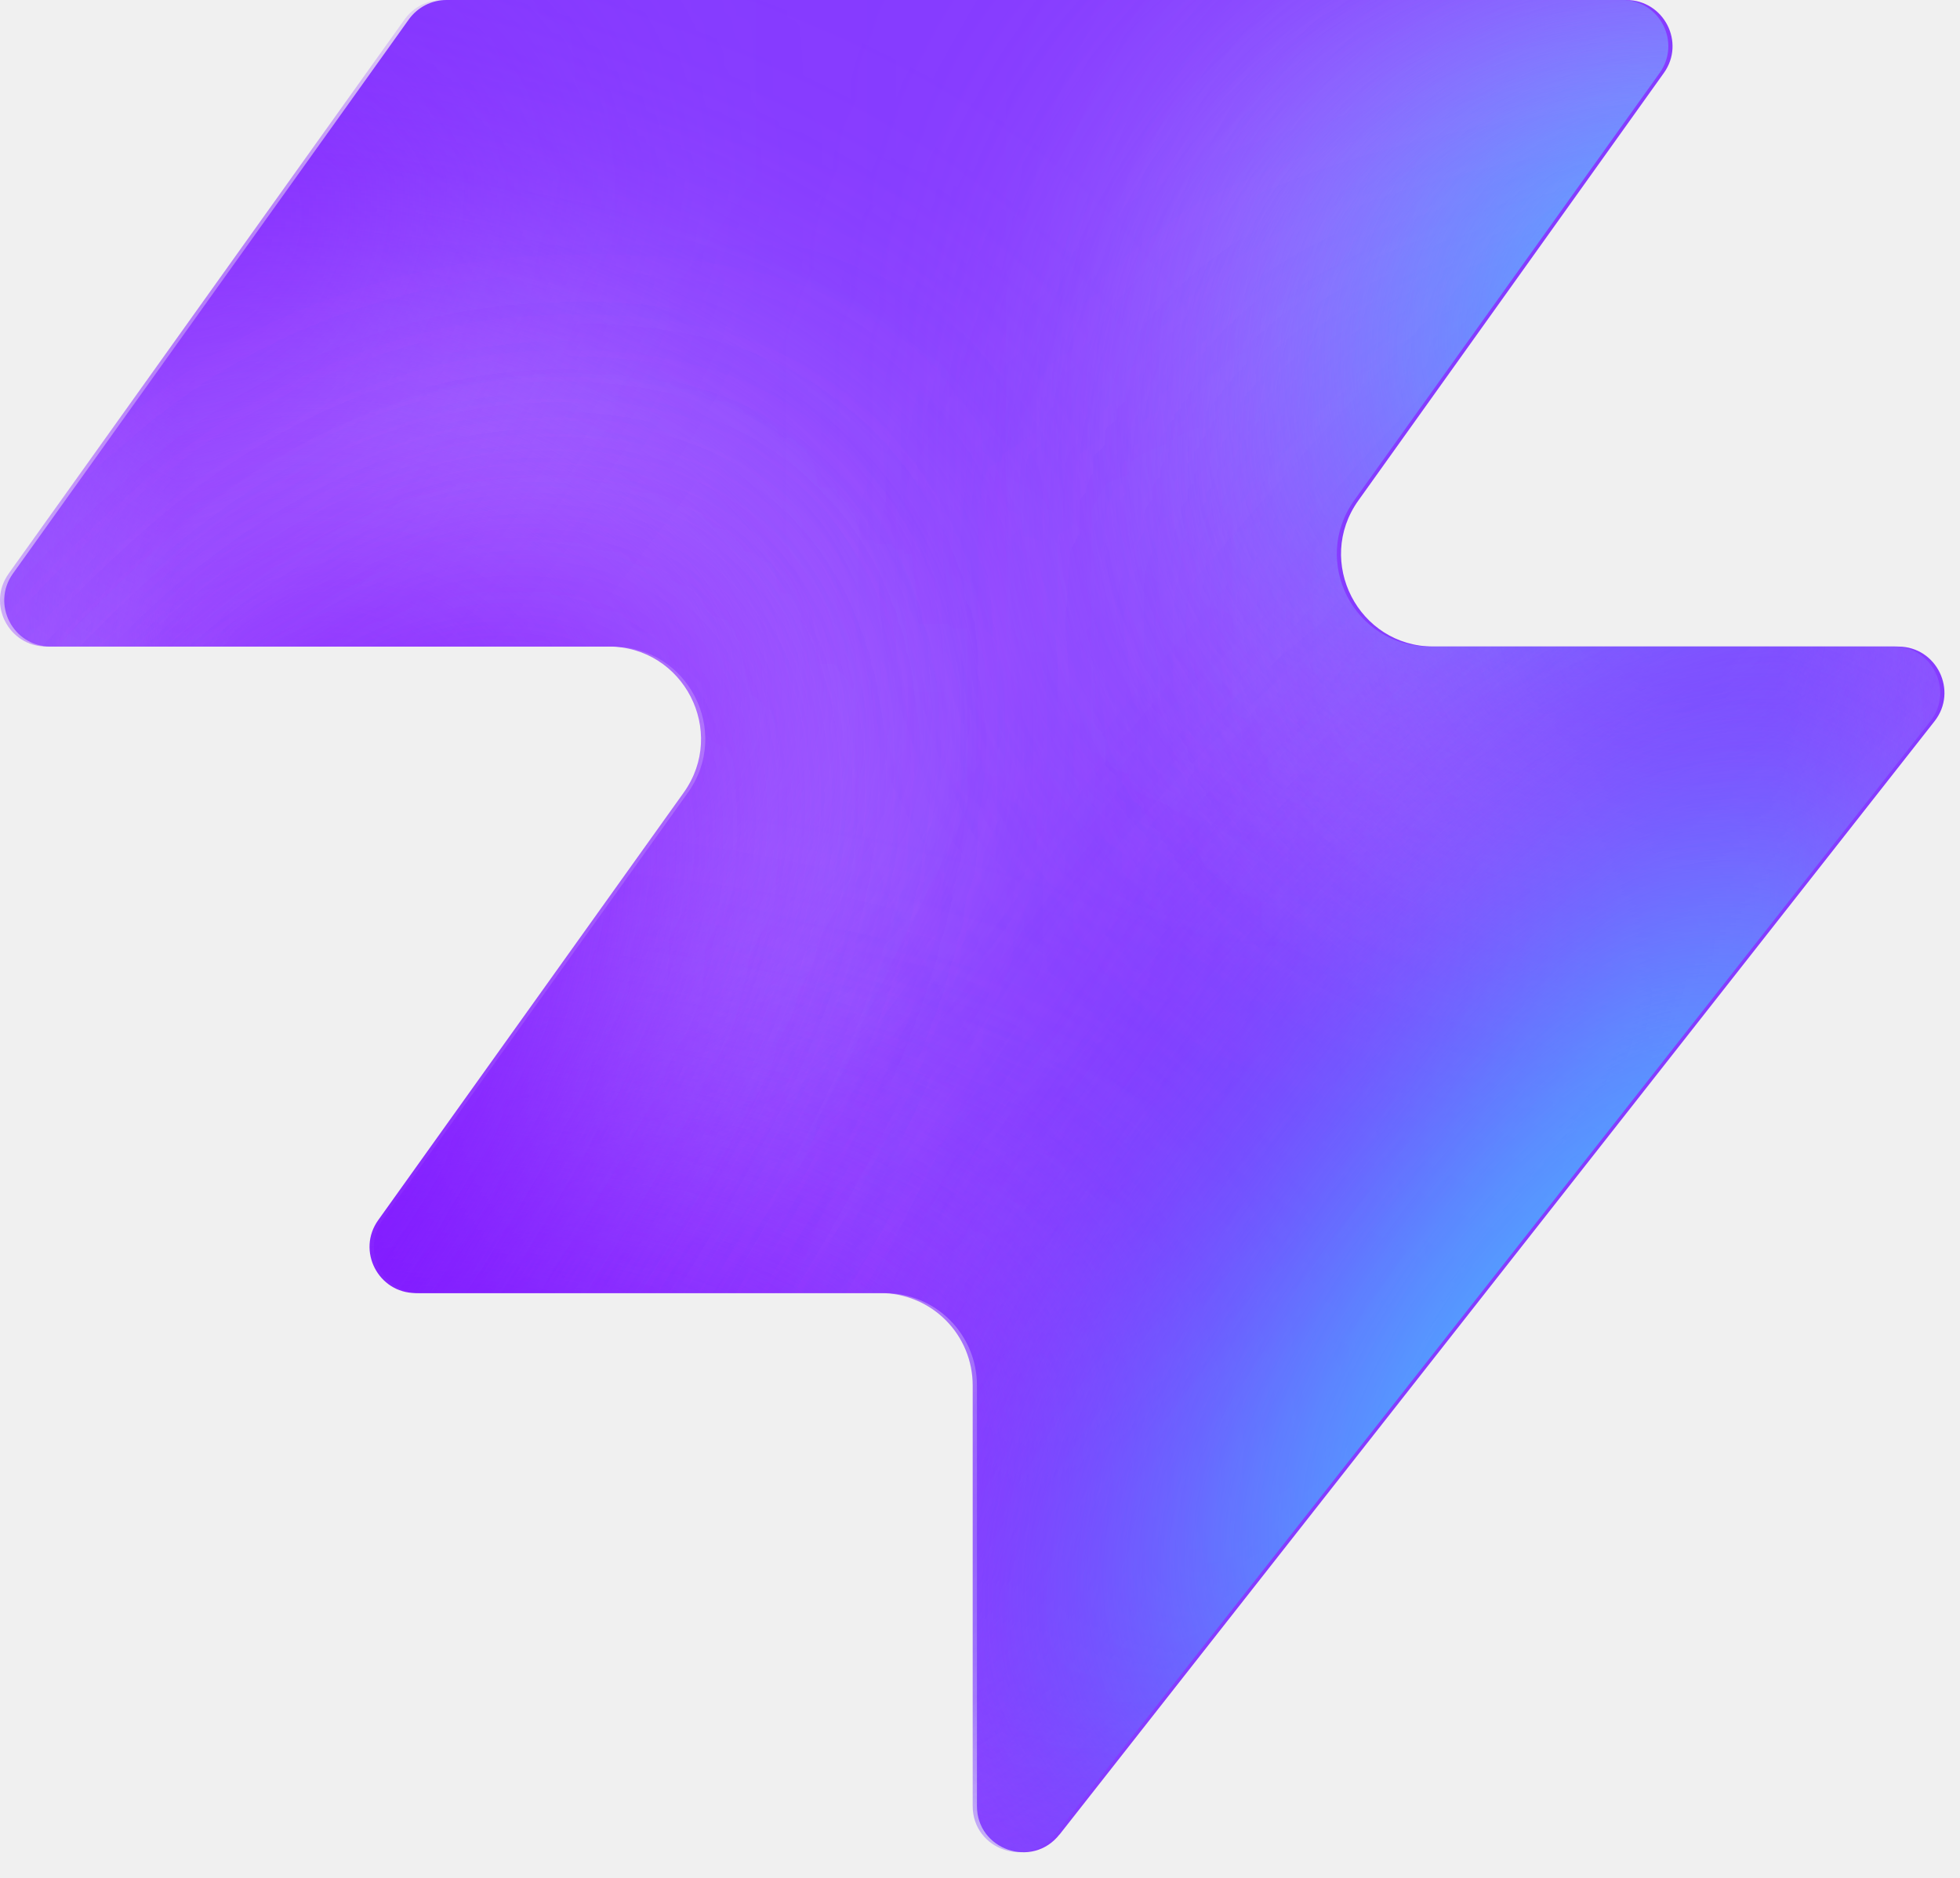
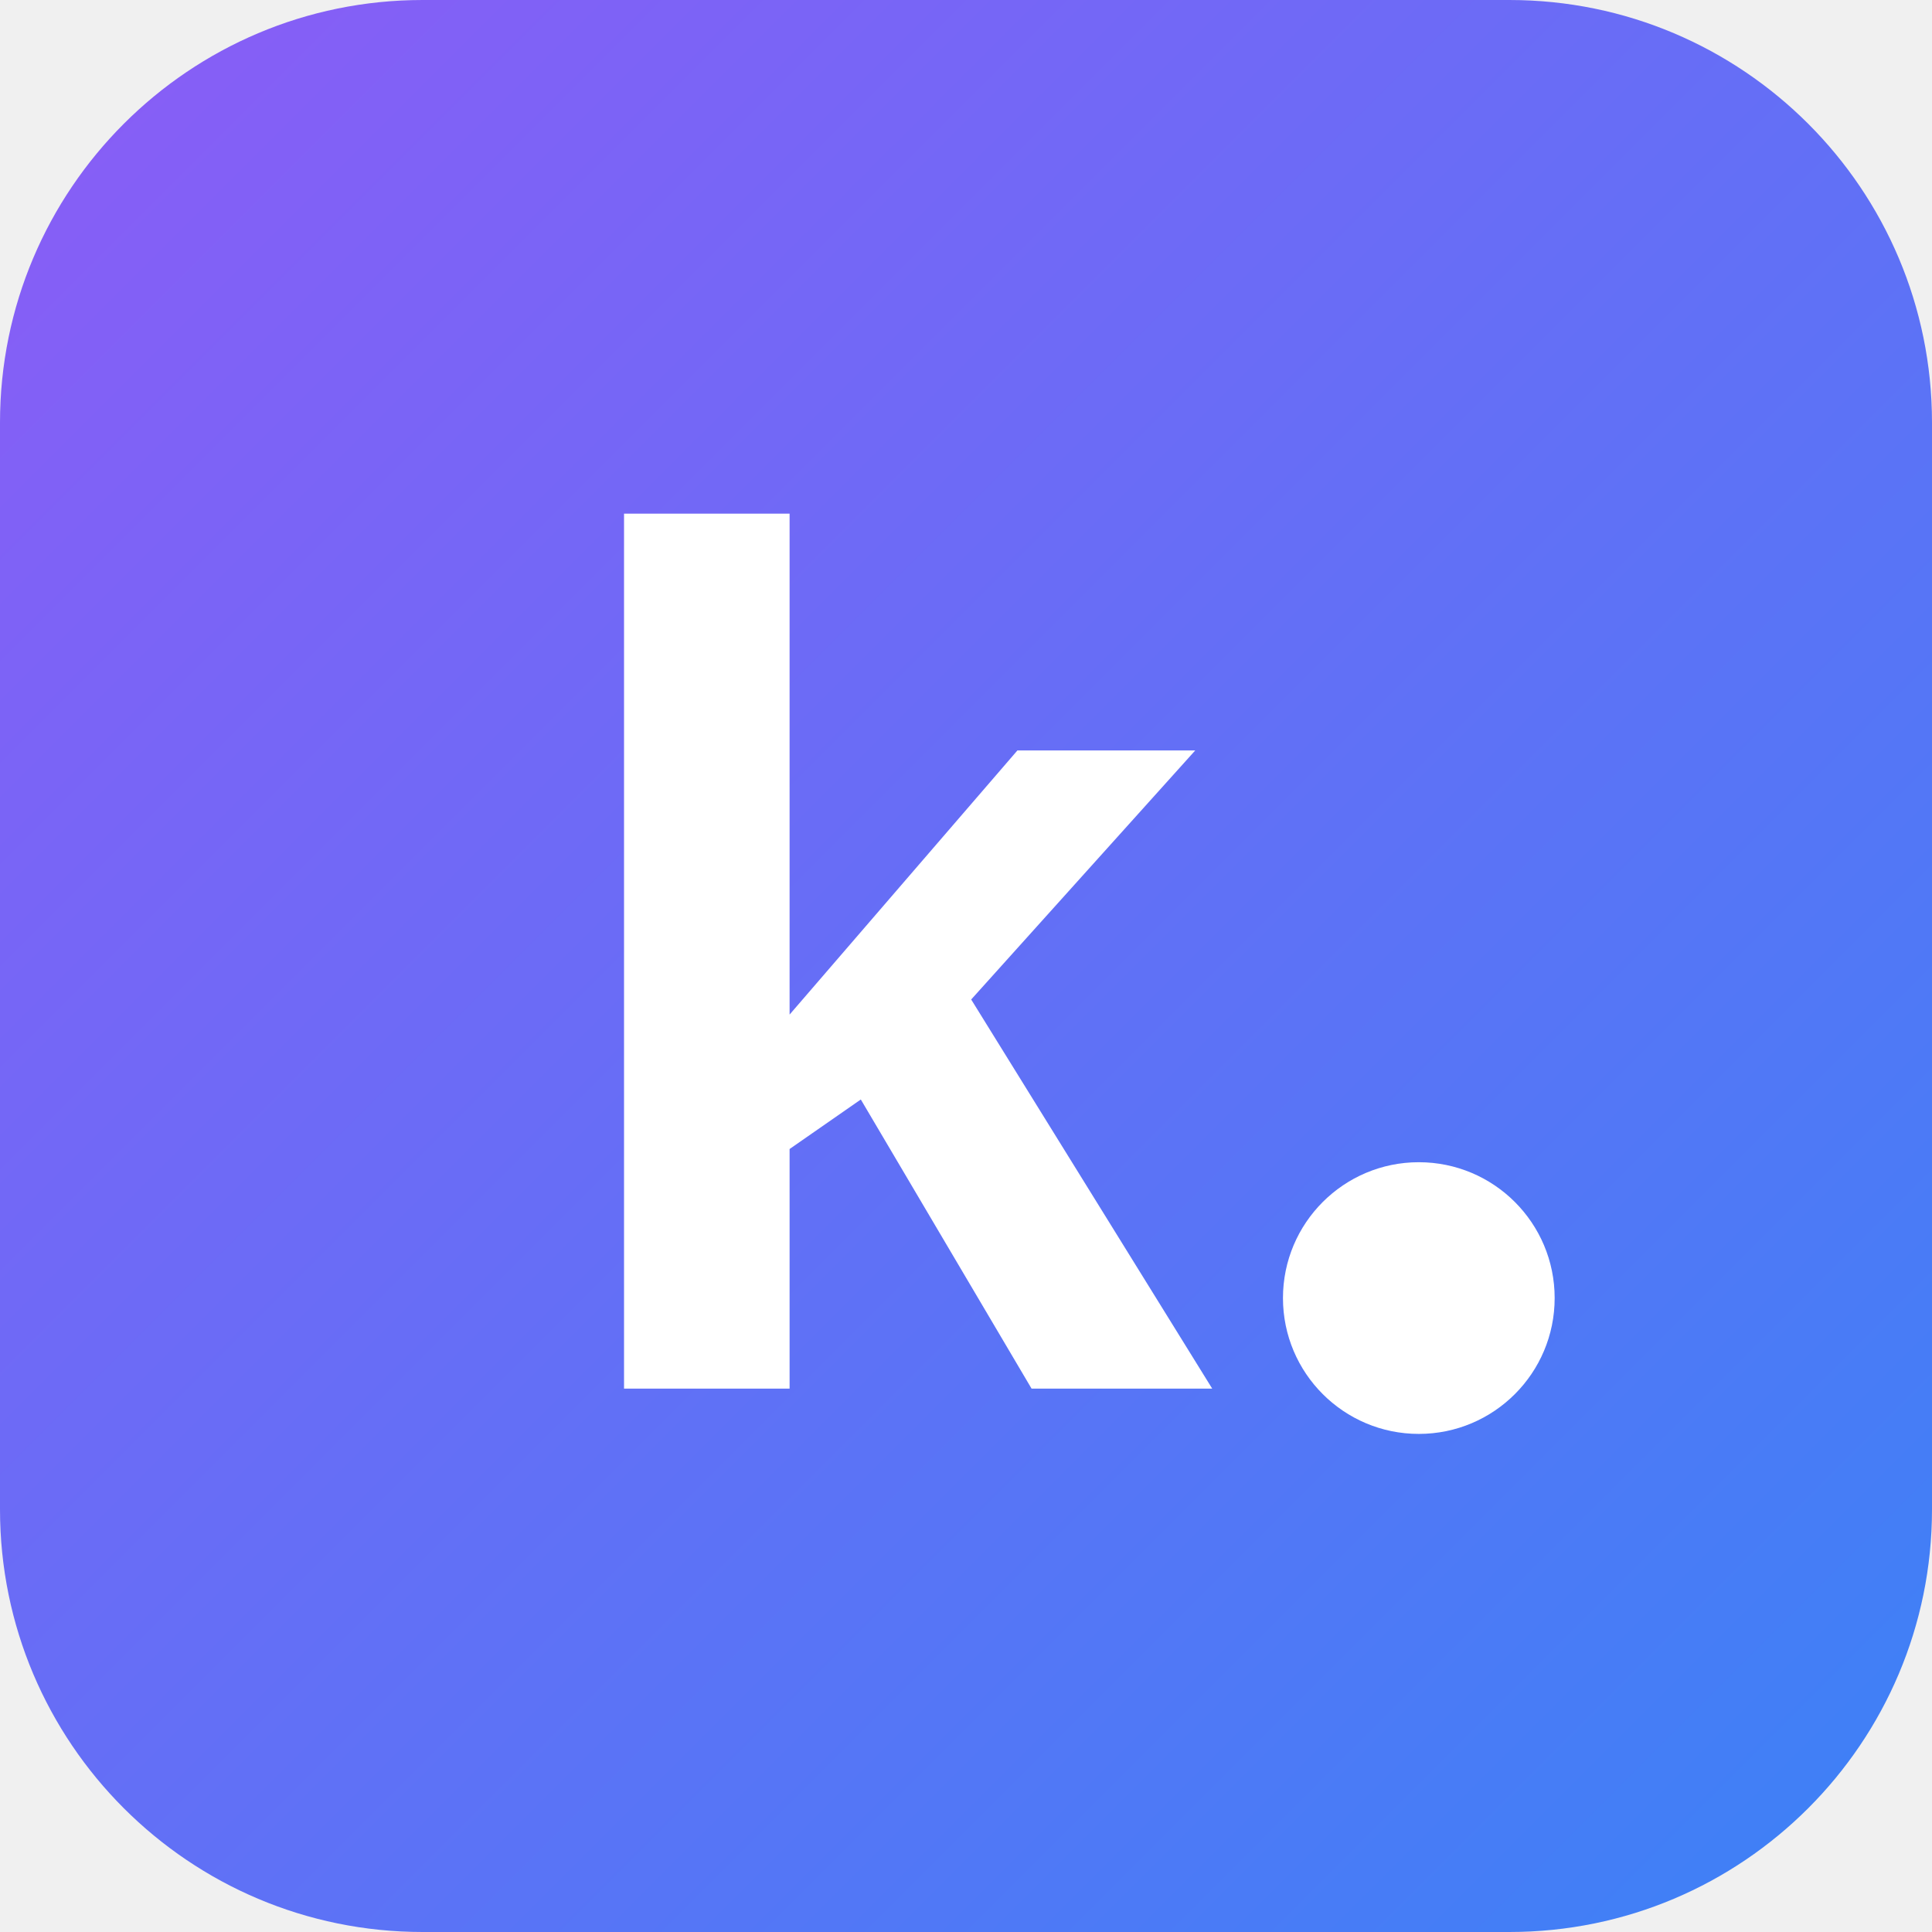
- <svg xmlns="http://www.w3.org/2000/svg" width="48" height="46" fill="none" viewBox="0 0 48 46">
-   <path fill="#863bff" d="M25.946 44.938c-.664.845-2.021.375-2.021-.698V33.937a2.26 2.26 0 0 0-2.262-2.262H10.287c-.92 0-1.456-1.04-.92-1.788l7.48-10.471c1.07-1.497 0-3.578-1.842-3.578H1.237c-.92 0-1.456-1.04-.92-1.788L10.013.474c.214-.297.556-.474.92-.474h28.894c.92 0 1.456 1.04.92 1.788l-7.48 10.471c-1.07 1.498 0 3.579 1.842 3.579h11.377c.943 0 1.473 1.088.89 1.83L25.947 44.94z" style="fill:#863bff;fill:color(display-p3 .525 .23 1);fill-opacity:1" />
-   <mask id="a" width="48" height="46" x="0" y="0" maskUnits="userSpaceOnUse" style="mask-type:alpha">
-     <path fill="#000" d="M25.842 44.938c-.664.844-2.021.375-2.021-.698V33.937a2.26 2.26 0 0 0-2.262-2.262H10.183c-.92 0-1.456-1.04-.92-1.788l7.48-10.471c1.07-1.498 0-3.579-1.842-3.579H1.133c-.92 0-1.456-1.04-.92-1.787L9.91.473c.214-.297.556-.474.92-.474h28.894c.92 0 1.456 1.04.92 1.788l-7.48 10.471c-1.07 1.498 0 3.578 1.842 3.578h11.377c.943 0 1.473 1.088.89 1.832L25.843 44.94z" style="fill:#000;fill-opacity:1" />
-   </mask>
-   <g mask="url(#a)">
-     <g filter="url(#b)">
-       <ellipse cx="5.508" cy="14.704" fill="#ede6ff" rx="5.508" ry="14.704" style="fill:#ede6ff;fill:color(display-p3 .927 .903 1);fill-opacity:1" transform="matrix(.00324 1 1 -.00324 -4.47 31.516)" />
-     </g>
-     <g filter="url(#c)">
-       <ellipse cx="10.399" cy="29.851" fill="#ede6ff" rx="10.399" ry="29.851" style="fill:#ede6ff;fill:color(display-p3 .927 .903 1);fill-opacity:1" transform="matrix(.00324 1 1 -.00324 -39.328 7.883)" />
-     </g>
-     <g filter="url(#d)">
-       <ellipse cx="5.508" cy="30.487" fill="#7e14ff" rx="5.508" ry="30.487" style="fill:#7e14ff;fill:color(display-p3 .492 .077 1);fill-opacity:1" transform="rotate(89.814 -25.913 -14.639)scale(1 -1)" />
-     </g>
-     <g filter="url(#e)">
-       <ellipse cx="5.508" cy="30.599" fill="#7e14ff" rx="5.508" ry="30.599" style="fill:#7e14ff;fill:color(display-p3 .492 .077 1);fill-opacity:1" transform="rotate(89.814 -32.644 -3.334)scale(1 -1)" />
-     </g>
-     <g filter="url(#f)">
-       <ellipse cx="5.508" cy="30.599" fill="#7e14ff" rx="5.508" ry="30.599" style="fill:#7e14ff;fill:color(display-p3 .492 .077 1);fill-opacity:1" transform="matrix(.00324 1 1 -.00324 -34.34 30.47)" />
-     </g>
-     <g filter="url(#g)">
-       <ellipse cx="14.072" cy="22.078" fill="#ede6ff" rx="14.072" ry="22.078" style="fill:#ede6ff;fill:color(display-p3 .927 .903 1);fill-opacity:1" transform="rotate(93.35 24.506 48.493)scale(-1 1)" />
-     </g>
-     <g filter="url(#h)">
-       <ellipse cx="3.47" cy="21.501" fill="#7e14ff" rx="3.47" ry="21.501" style="fill:#7e14ff;fill:color(display-p3 .492 .077 1);fill-opacity:1" transform="rotate(89.009 28.708 47.59)scale(-1 1)" />
-     </g>
-     <g filter="url(#i)">
-       <ellipse cx="3.47" cy="21.501" fill="#7e14ff" rx="3.47" ry="21.501" style="fill:#7e14ff;fill:color(display-p3 .492 .077 1);fill-opacity:1" transform="rotate(89.009 28.708 47.59)scale(-1 1)" />
-     </g>
-     <g filter="url(#j)">
-       <ellipse cx=".387" cy="8.972" fill="#7e14ff" rx="4.407" ry="29.108" style="fill:#7e14ff;fill:color(display-p3 .492 .077 1);fill-opacity:1" transform="rotate(39.51 .387 8.972)" />
-     </g>
-     <g filter="url(#k)">
-       <ellipse cx="47.523" cy="-6.092" fill="#7e14ff" rx="4.407" ry="29.108" style="fill:#7e14ff;fill:color(display-p3 .492 .077 1);fill-opacity:1" transform="rotate(37.892 47.523 -6.092)" />
-     </g>
-     <g filter="url(#l)">
-       <ellipse cx="41.412" cy="6.333" fill="#47bfff" rx="5.971" ry="9.665" style="fill:#47bfff;fill:color(display-p3 .28 .748 1);fill-opacity:1" transform="rotate(37.892 41.412 6.333)" />
-     </g>
-     <g filter="url(#m)">
-       <ellipse cx="-1.879" cy="38.332" fill="#7e14ff" rx="4.407" ry="29.108" style="fill:#7e14ff;fill:color(display-p3 .492 .077 1);fill-opacity:1" transform="rotate(37.892 -1.88 38.332)" />
-     </g>
-     <g filter="url(#n)">
-       <ellipse cx="-1.879" cy="38.332" fill="#7e14ff" rx="4.407" ry="29.108" style="fill:#7e14ff;fill:color(display-p3 .492 .077 1);fill-opacity:1" transform="rotate(37.892 -1.88 38.332)" />
-     </g>
-     <g filter="url(#o)">
-       <ellipse cx="35.651" cy="29.907" fill="#7e14ff" rx="4.407" ry="29.108" style="fill:#7e14ff;fill:color(display-p3 .492 .077 1);fill-opacity:1" transform="rotate(37.892 35.651 29.907)" />
-     </g>
-     <g filter="url(#p)">
-       <ellipse cx="38.418" cy="32.4" fill="#47bfff" rx="5.971" ry="15.297" style="fill:#47bfff;fill:color(display-p3 .28 .748 1);fill-opacity:1" transform="rotate(37.892 38.418 32.4)" />
-     </g>
-   </g>
+ <svg xmlns="http://www.w3.org/2000/svg" viewBox="0 0 64 64">
  <defs>
-     <filter id="b" width="60.045" height="41.654" x="-19.77" y="16.149" color-interpolation-filters="sRGB" filterUnits="userSpaceOnUse">
-       <feFlood flood-opacity="0" result="BackgroundImageFix" />
-       <feBlend in="SourceGraphic" in2="BackgroundImageFix" result="shape" />
-       <feGaussianBlur result="effect1_foregroundBlur_2002_17158" stdDeviation="7.659" />
-     </filter>
-     <filter id="c" width="90.34" height="51.437" x="-54.613" y="-7.533" color-interpolation-filters="sRGB" filterUnits="userSpaceOnUse">
-       <feFlood flood-opacity="0" result="BackgroundImageFix" />
-       <feBlend in="SourceGraphic" in2="BackgroundImageFix" result="shape" />
-       <feGaussianBlur result="effect1_foregroundBlur_2002_17158" stdDeviation="7.659" />
-     </filter>
-     <filter id="d" width="79.355" height="29.4" x="-49.64" y="2.03" color-interpolation-filters="sRGB" filterUnits="userSpaceOnUse">
-       <feFlood flood-opacity="0" result="BackgroundImageFix" />
-       <feBlend in="SourceGraphic" in2="BackgroundImageFix" result="shape" />
-       <feGaussianBlur result="effect1_foregroundBlur_2002_17158" stdDeviation="4.596" />
-     </filter>
-     <filter id="e" width="79.579" height="29.4" x="-45.045" y="20.029" color-interpolation-filters="sRGB" filterUnits="userSpaceOnUse">
-       <feFlood flood-opacity="0" result="BackgroundImageFix" />
-       <feBlend in="SourceGraphic" in2="BackgroundImageFix" result="shape" />
-       <feGaussianBlur result="effect1_foregroundBlur_2002_17158" stdDeviation="4.596" />
-     </filter>
-     <filter id="f" width="79.579" height="29.4" x="-43.513" y="21.178" color-interpolation-filters="sRGB" filterUnits="userSpaceOnUse">
-       <feFlood flood-opacity="0" result="BackgroundImageFix" />
-       <feBlend in="SourceGraphic" in2="BackgroundImageFix" result="shape" />
-       <feGaussianBlur result="effect1_foregroundBlur_2002_17158" stdDeviation="4.596" />
-     </filter>
-     <filter id="g" width="74.749" height="58.852" x="15.756" y="-17.901" color-interpolation-filters="sRGB" filterUnits="userSpaceOnUse">
-       <feFlood flood-opacity="0" result="BackgroundImageFix" />
-       <feBlend in="SourceGraphic" in2="BackgroundImageFix" result="shape" />
-       <feGaussianBlur result="effect1_foregroundBlur_2002_17158" stdDeviation="7.659" />
-     </filter>
-     <filter id="h" width="61.377" height="25.362" x="23.548" y="2.284" color-interpolation-filters="sRGB" filterUnits="userSpaceOnUse">
-       <feFlood flood-opacity="0" result="BackgroundImageFix" />
-       <feBlend in="SourceGraphic" in2="BackgroundImageFix" result="shape" />
-       <feGaussianBlur result="effect1_foregroundBlur_2002_17158" stdDeviation="4.596" />
-     </filter>
-     <filter id="i" width="61.377" height="25.362" x="23.548" y="2.284" color-interpolation-filters="sRGB" filterUnits="userSpaceOnUse">
-       <feFlood flood-opacity="0" result="BackgroundImageFix" />
-       <feBlend in="SourceGraphic" in2="BackgroundImageFix" result="shape" />
-       <feGaussianBlur result="effect1_foregroundBlur_2002_17158" stdDeviation="4.596" />
-     </filter>
-     <filter id="j" width="56.045" height="63.649" x="-27.636" y="-22.853" color-interpolation-filters="sRGB" filterUnits="userSpaceOnUse">
-       <feFlood flood-opacity="0" result="BackgroundImageFix" />
-       <feBlend in="SourceGraphic" in2="BackgroundImageFix" result="shape" />
-       <feGaussianBlur result="effect1_foregroundBlur_2002_17158" stdDeviation="4.596" />
-     </filter>
-     <filter id="k" width="54.814" height="64.646" x="20.116" y="-38.415" color-interpolation-filters="sRGB" filterUnits="userSpaceOnUse">
-       <feFlood flood-opacity="0" result="BackgroundImageFix" />
-       <feBlend in="SourceGraphic" in2="BackgroundImageFix" result="shape" />
-       <feGaussianBlur result="effect1_foregroundBlur_2002_17158" stdDeviation="4.596" />
-     </filter>
-     <filter id="l" width="33.541" height="35.313" x="24.641" y="-11.323" color-interpolation-filters="sRGB" filterUnits="userSpaceOnUse">
-       <feFlood flood-opacity="0" result="BackgroundImageFix" />
-       <feBlend in="SourceGraphic" in2="BackgroundImageFix" result="shape" />
-       <feGaussianBlur result="effect1_foregroundBlur_2002_17158" stdDeviation="4.596" />
-     </filter>
-     <filter id="m" width="54.814" height="64.646" x="-29.286" y="6.009" color-interpolation-filters="sRGB" filterUnits="userSpaceOnUse">
-       <feFlood flood-opacity="0" result="BackgroundImageFix" />
-       <feBlend in="SourceGraphic" in2="BackgroundImageFix" result="shape" />
-       <feGaussianBlur result="effect1_foregroundBlur_2002_17158" stdDeviation="4.596" />
-     </filter>
-     <filter id="n" width="54.814" height="64.646" x="-29.286" y="6.009" color-interpolation-filters="sRGB" filterUnits="userSpaceOnUse">
-       <feFlood flood-opacity="0" result="BackgroundImageFix" />
-       <feBlend in="SourceGraphic" in2="BackgroundImageFix" result="shape" />
-       <feGaussianBlur result="effect1_foregroundBlur_2002_17158" stdDeviation="4.596" />
-     </filter>
-     <filter id="o" width="54.814" height="64.646" x="8.244" y="-2.416" color-interpolation-filters="sRGB" filterUnits="userSpaceOnUse">
-       <feFlood flood-opacity="0" result="BackgroundImageFix" />
-       <feBlend in="SourceGraphic" in2="BackgroundImageFix" result="shape" />
-       <feGaussianBlur result="effect1_foregroundBlur_2002_17158" stdDeviation="4.596" />
-     </filter>
-     <filter id="p" width="39.409" height="43.623" x="18.713" y="10.588" color-interpolation-filters="sRGB" filterUnits="userSpaceOnUse">
-       <feFlood flood-opacity="0" result="BackgroundImageFix" />
-       <feBlend in="SourceGraphic" in2="BackgroundImageFix" result="shape" />
-       <feGaussianBlur result="effect1_foregroundBlur_2002_17158" stdDeviation="4.596" />
-     </filter>
+     <linearGradient id="g" x1="0" y1="0" x2="64" y2="64" gradientUnits="userSpaceOnUse">
+       <stop offset="0" stop-color="#8B5CF6" />
+       <stop offset="1" stop-color="#3B82F6" />
+     </linearGradient>
  </defs>
+   <rect width="64" height="64" rx="14" fill="url(#g)" />
+   <text x="29" y="46" font-family="Arial, Helvetica, sans-serif" font-size="40" font-weight="700" fill="#ffffff" text-anchor="middle">k</text>
+   <circle cx="47" cy="43" r="4.5" fill="#ffffff" />
</svg>
